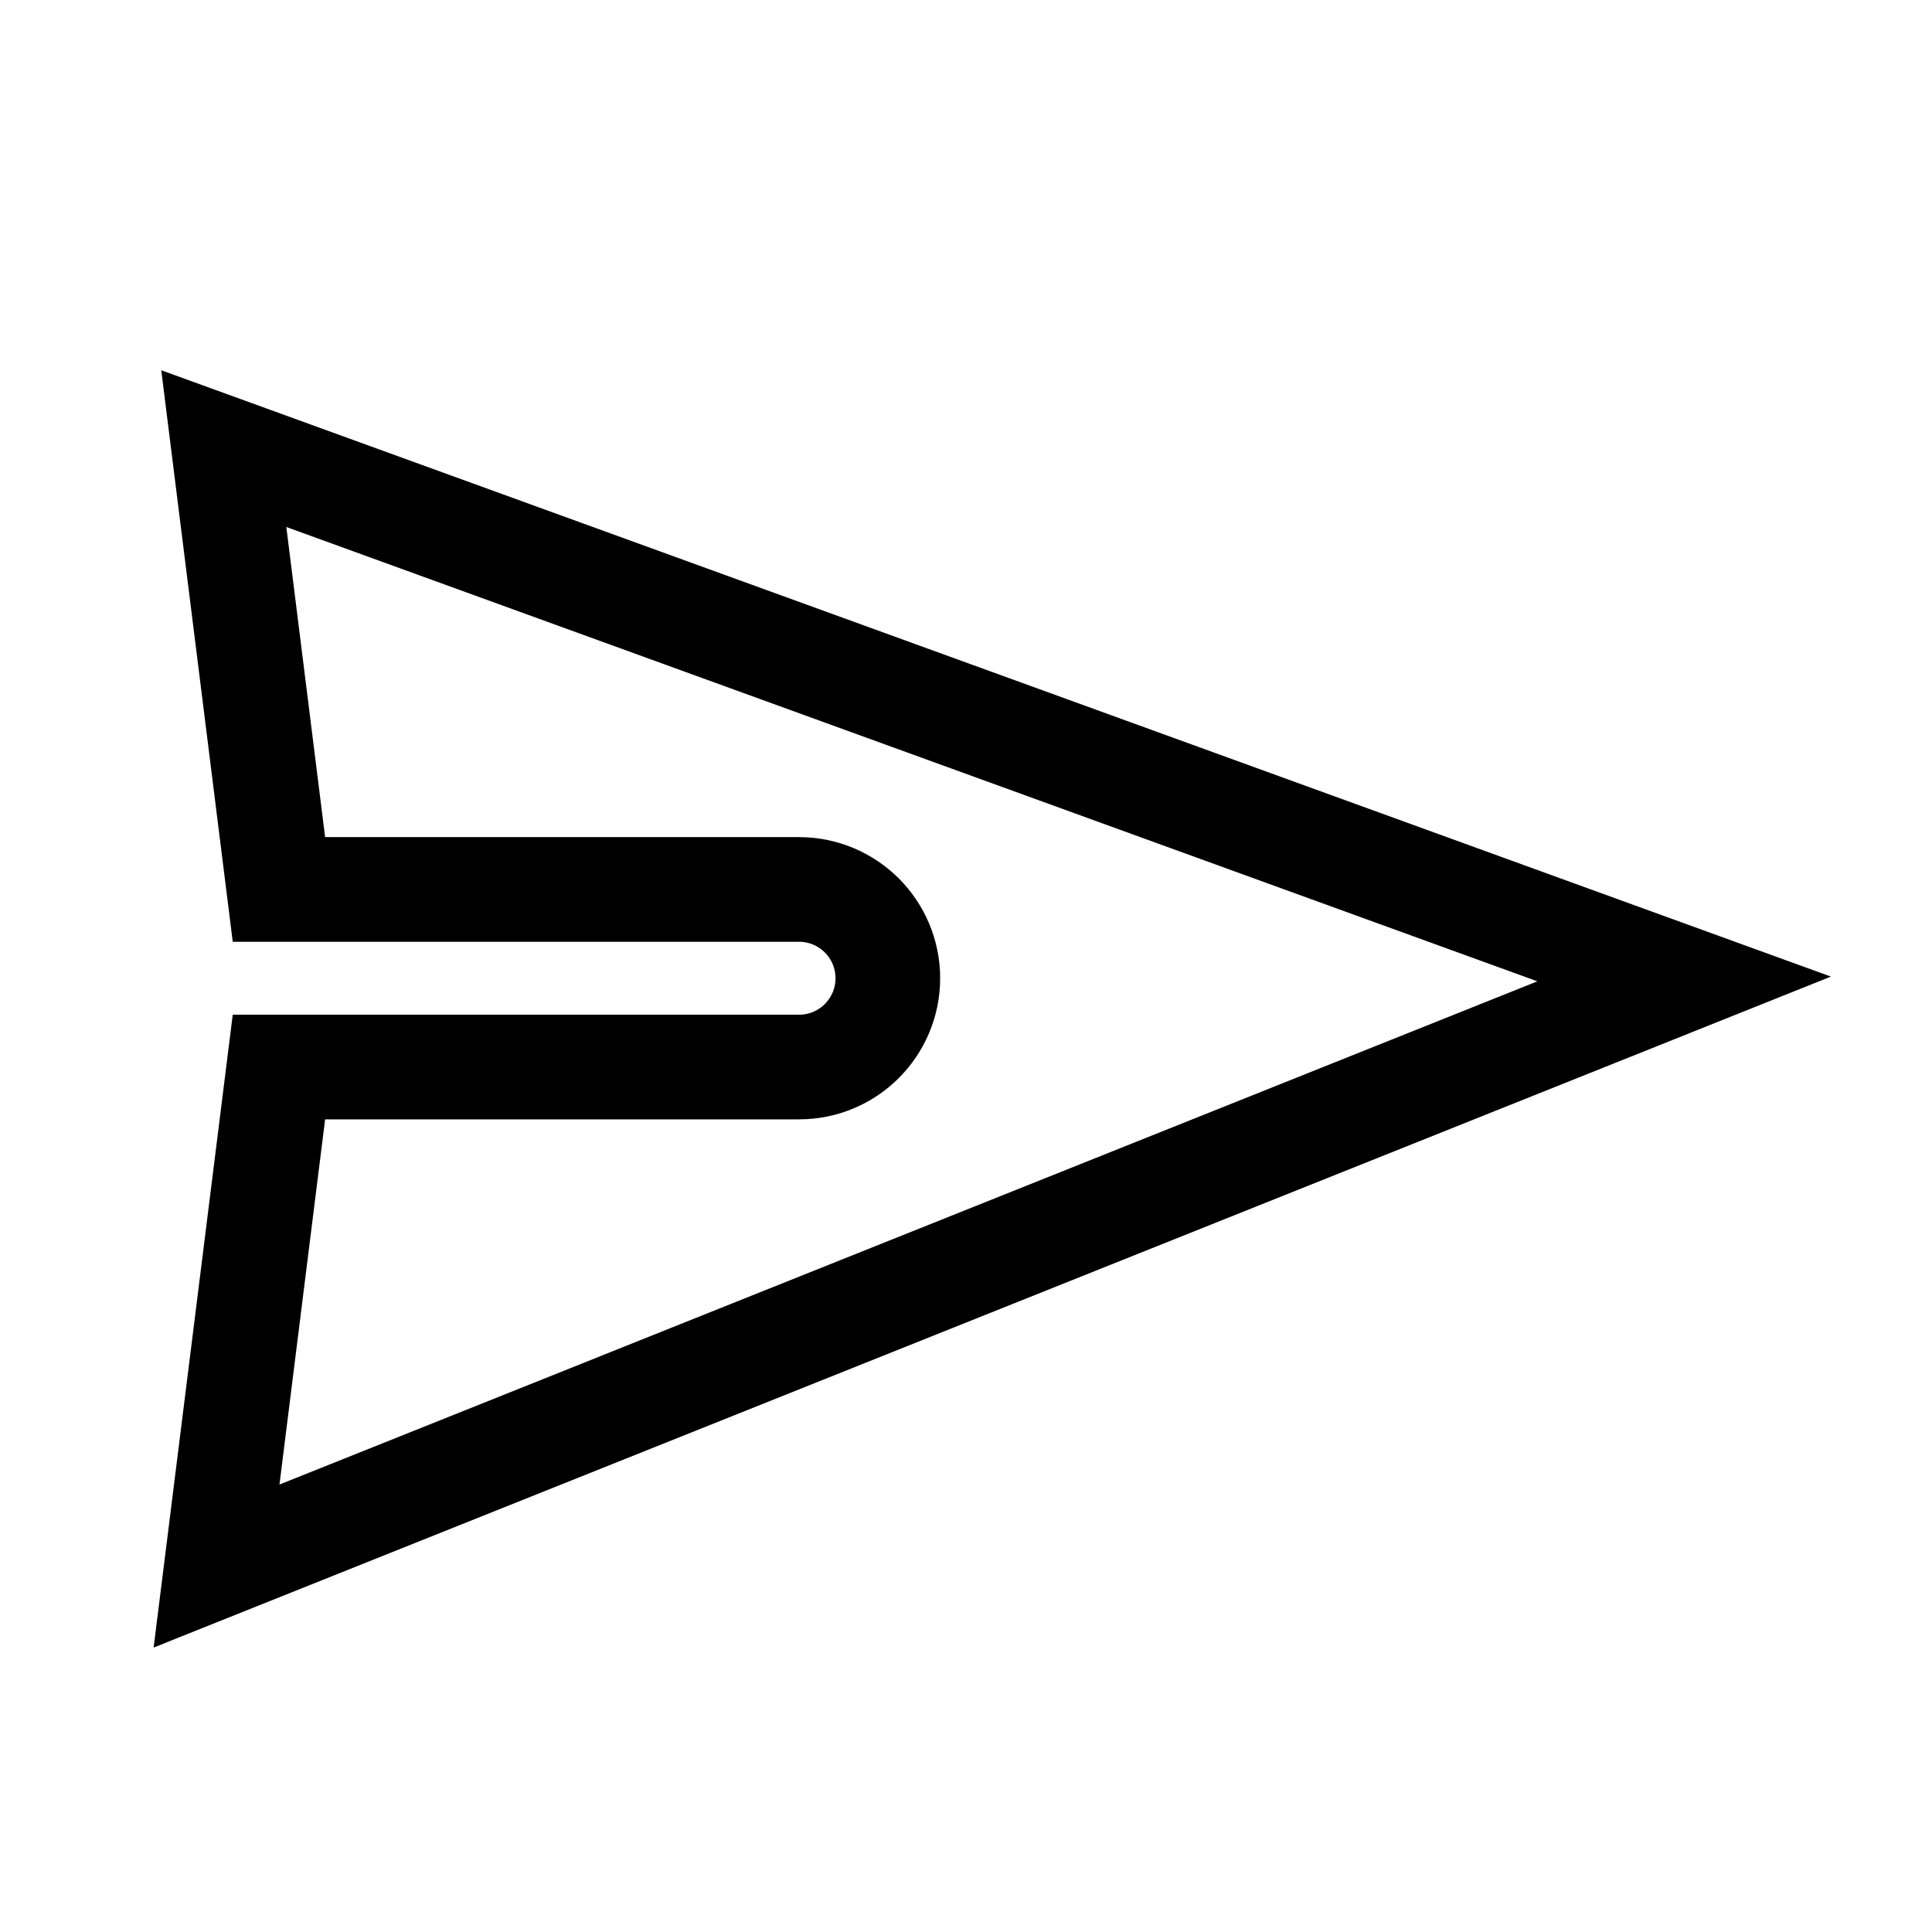
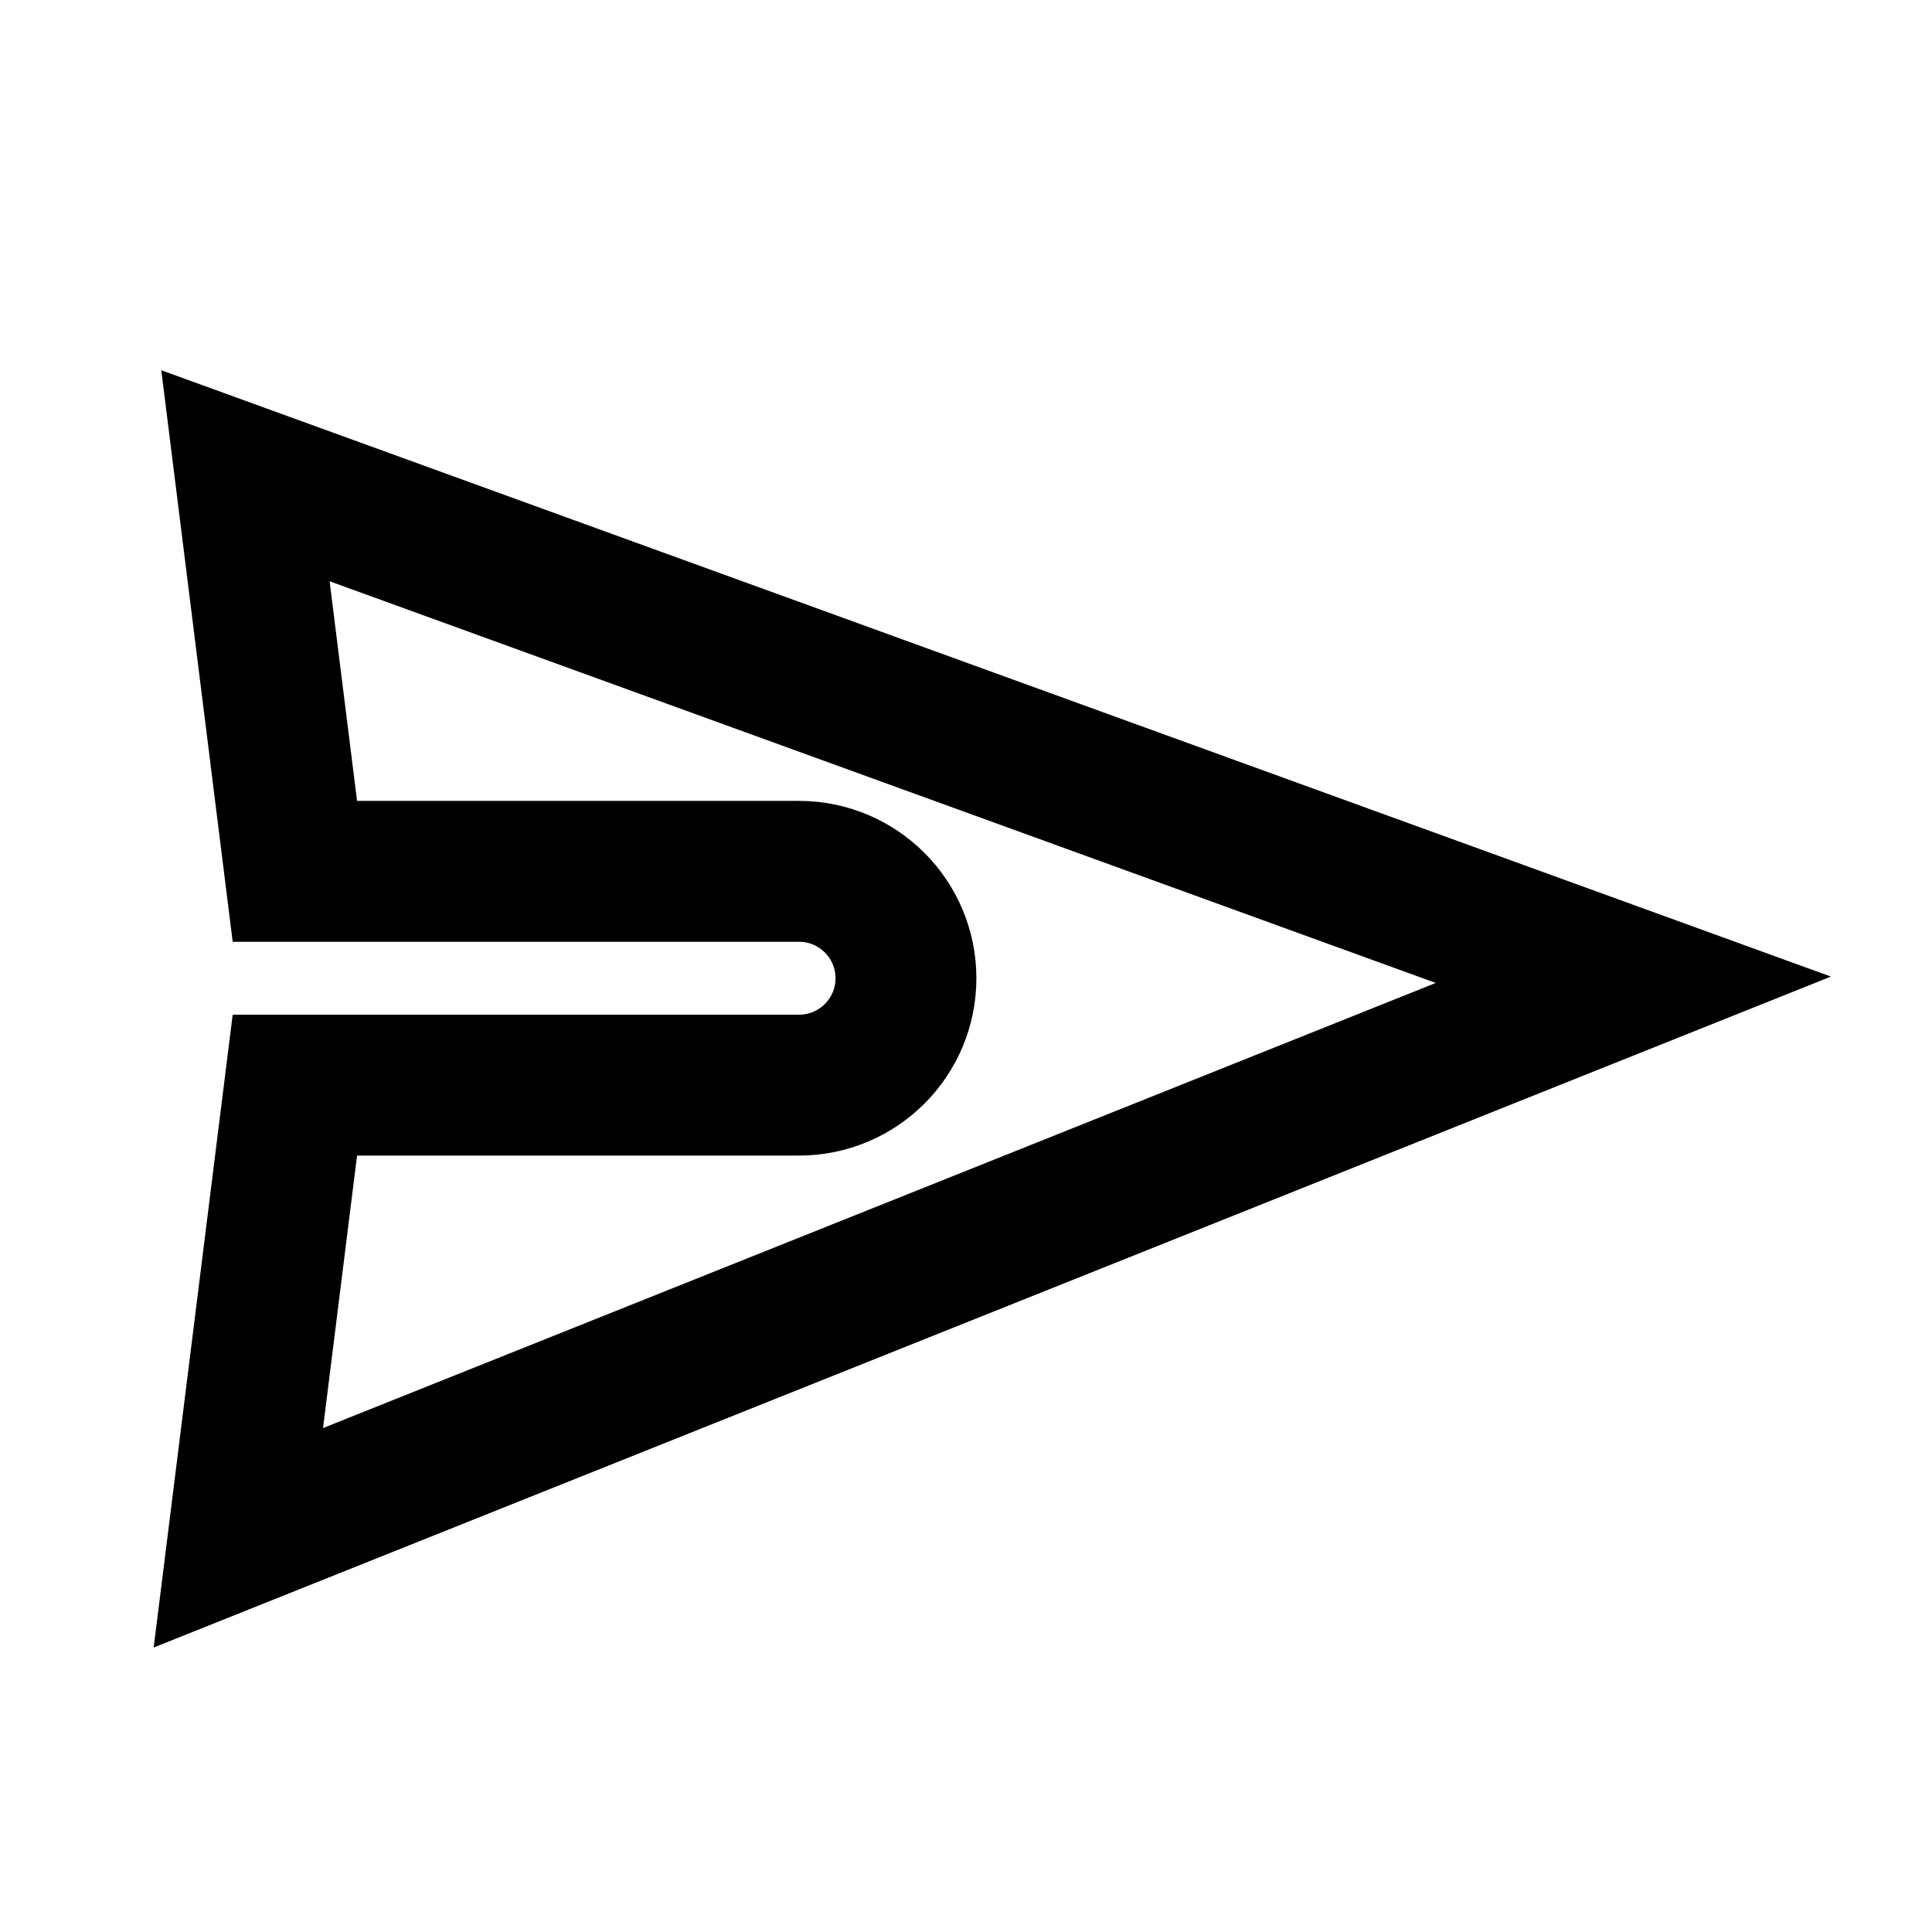
<svg xmlns="http://www.w3.org/2000/svg" width="24px" height="24px" viewBox="0 0 24 24" version="1.1">
  <g id="Icones_Outline" stroke="none" stroke-width="1" fill="none" fill-rule="evenodd">
-     <g id="Send" fill-rule="nonzero" stroke="#000000" stroke-width="1.3">
+     <g id="Send" fill-rule="nonzero" stroke="#000000" stroke-width="1.75">
      <g id="noun_send_3383765" transform="translate(2, 4)">
-         <path d="M0.78,1.573 L18.921,8.161 L0.69,15.454 L1.465,9.255 L7.926,9.255 C8.23,9.255 8.506,9.132 8.706,8.932 C8.905,8.732 9.029,8.457 9.029,8.152 C9.029,7.848 8.905,7.572 8.706,7.372 C8.506,7.173 8.23,7.049 7.926,7.049 L7.926,7.049 L1.465,7.049 L0.78,1.573 Z" id="Path" />
+         <path d="M1.049,1.91 L18.29,8.171 L0.961,15.103 L1.663,9.48 L7.926,9.48 C8.292,9.48 8.624,9.331 8.865,9.091 C9.105,8.851 9.254,8.519 9.254,8.152 C9.254,7.785 9.105,7.454 8.865,7.213 C8.624,6.973 8.292,6.824 7.926,6.824 L7.926,6.824 L1.663,6.824 L1.049,1.91 Z" id="Path" />
      </g>
    </g>
  </g>
</svg>
